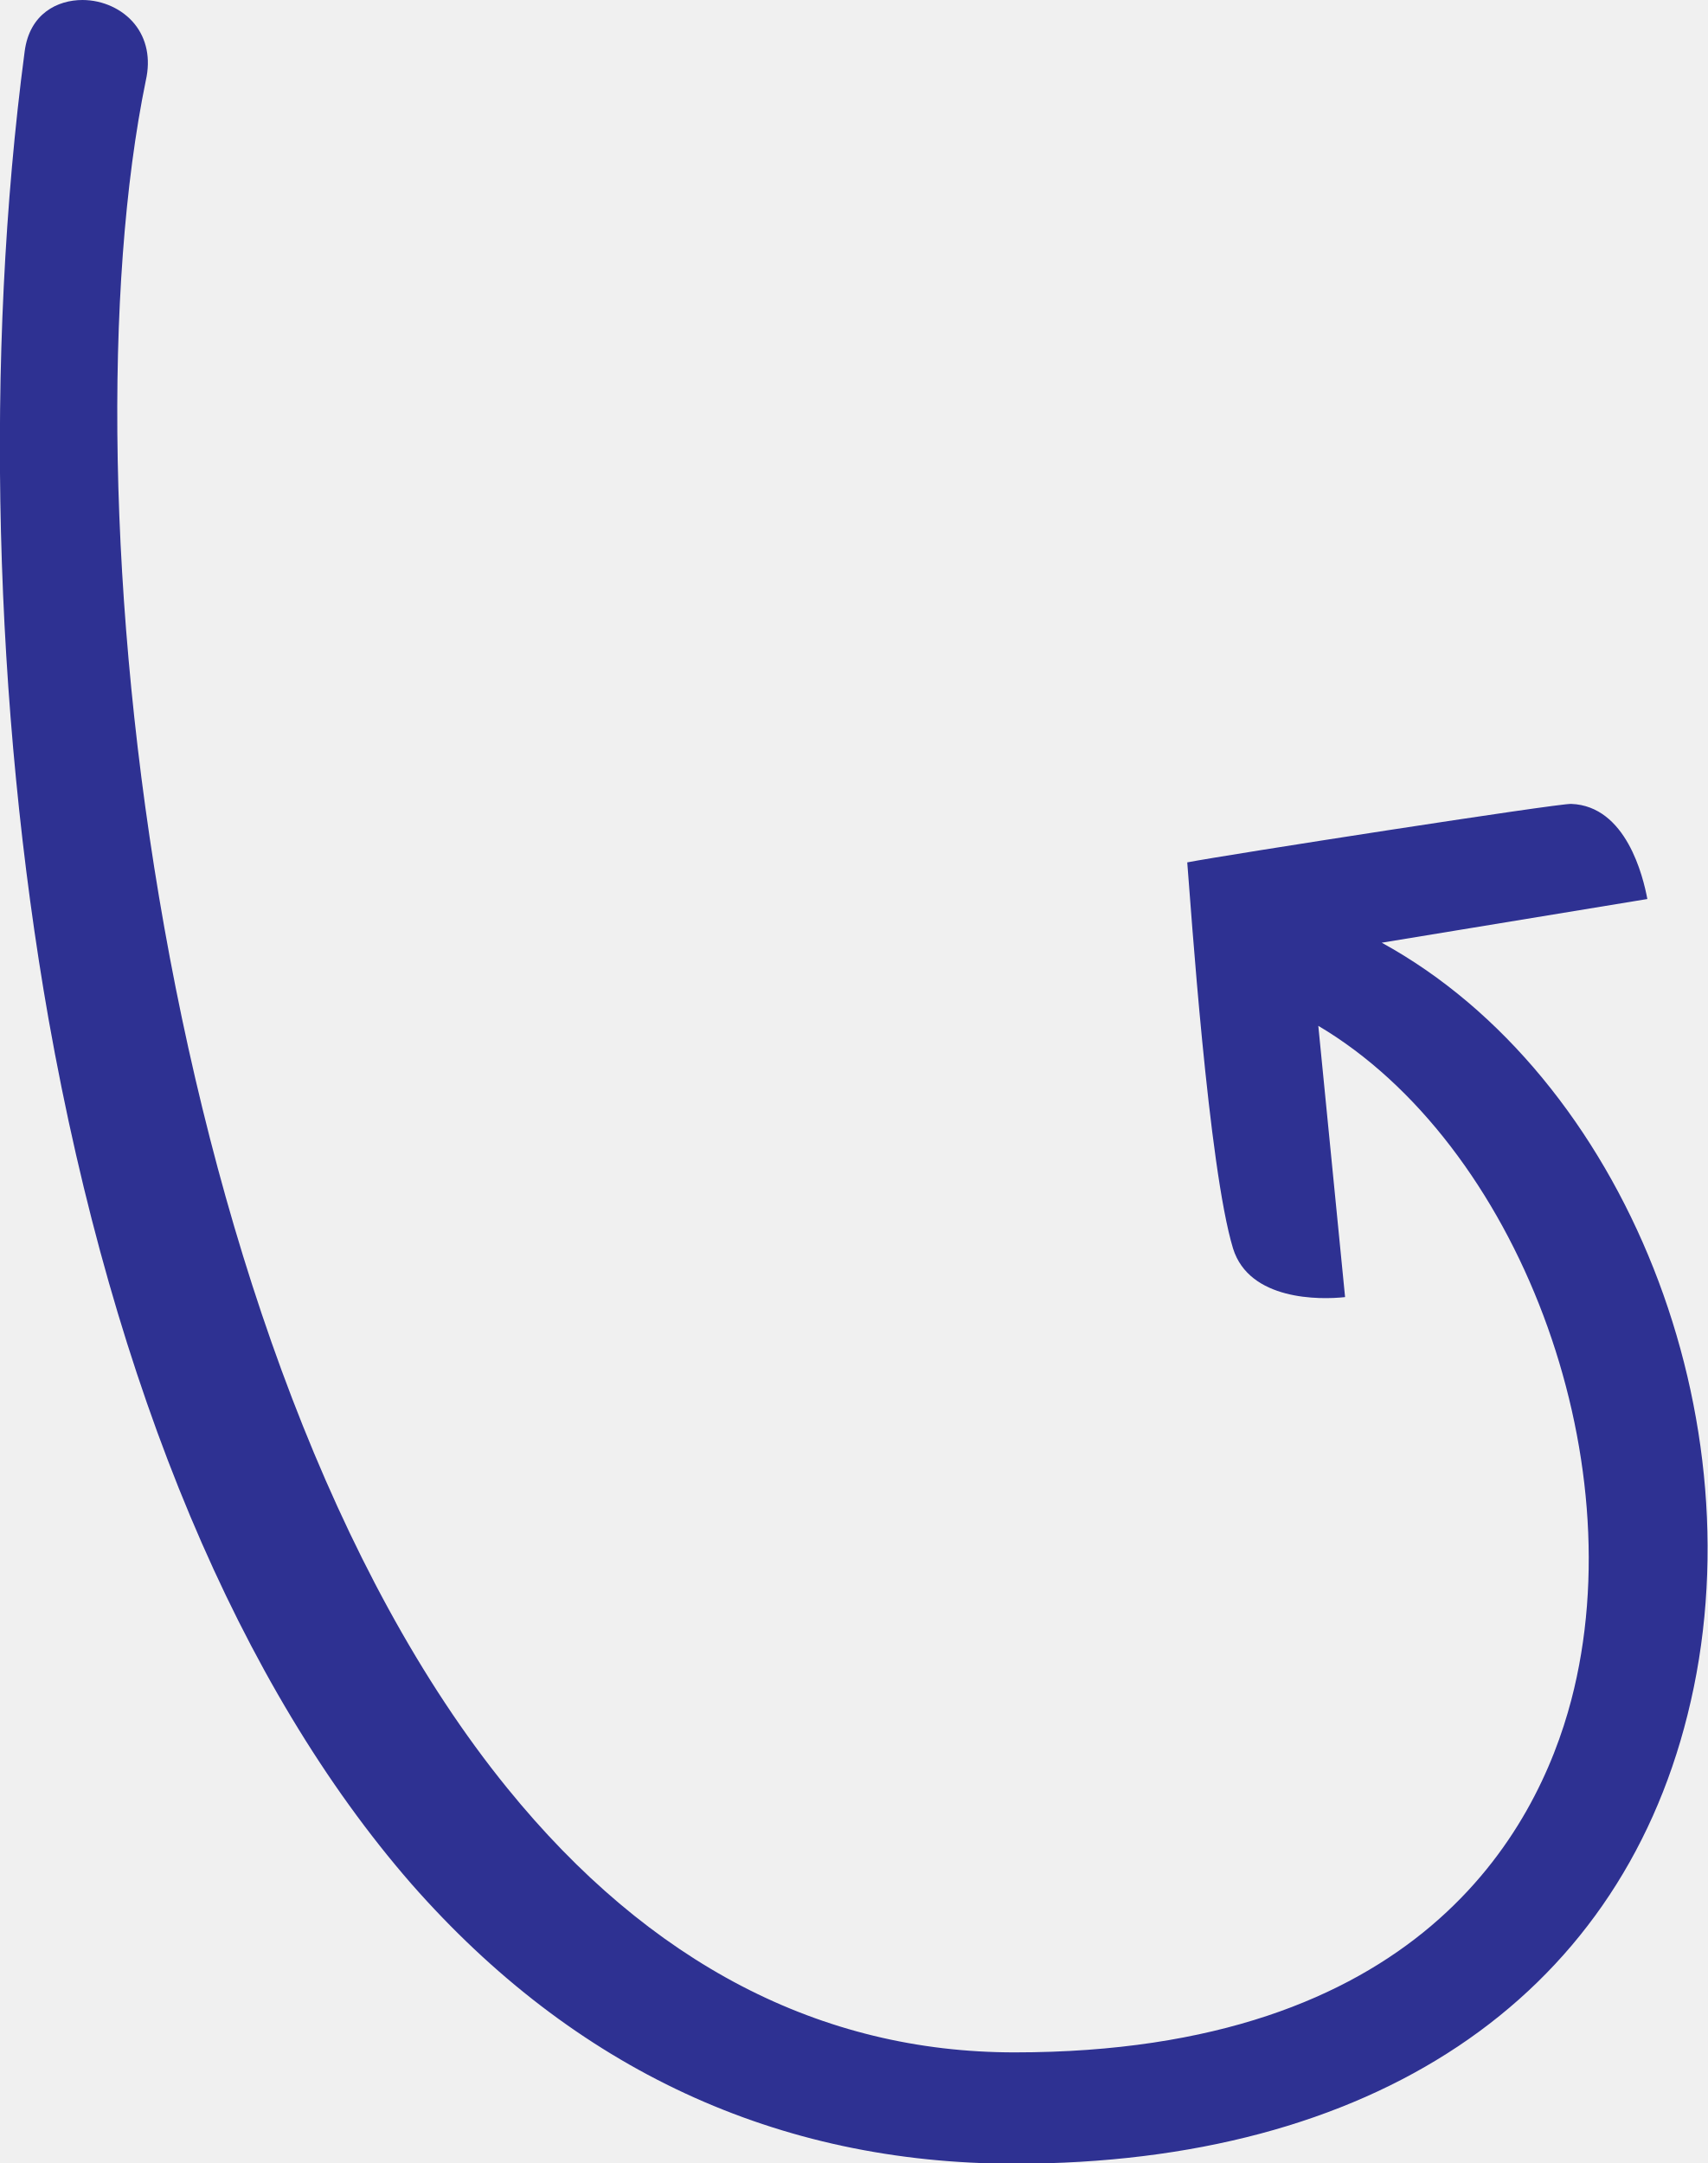
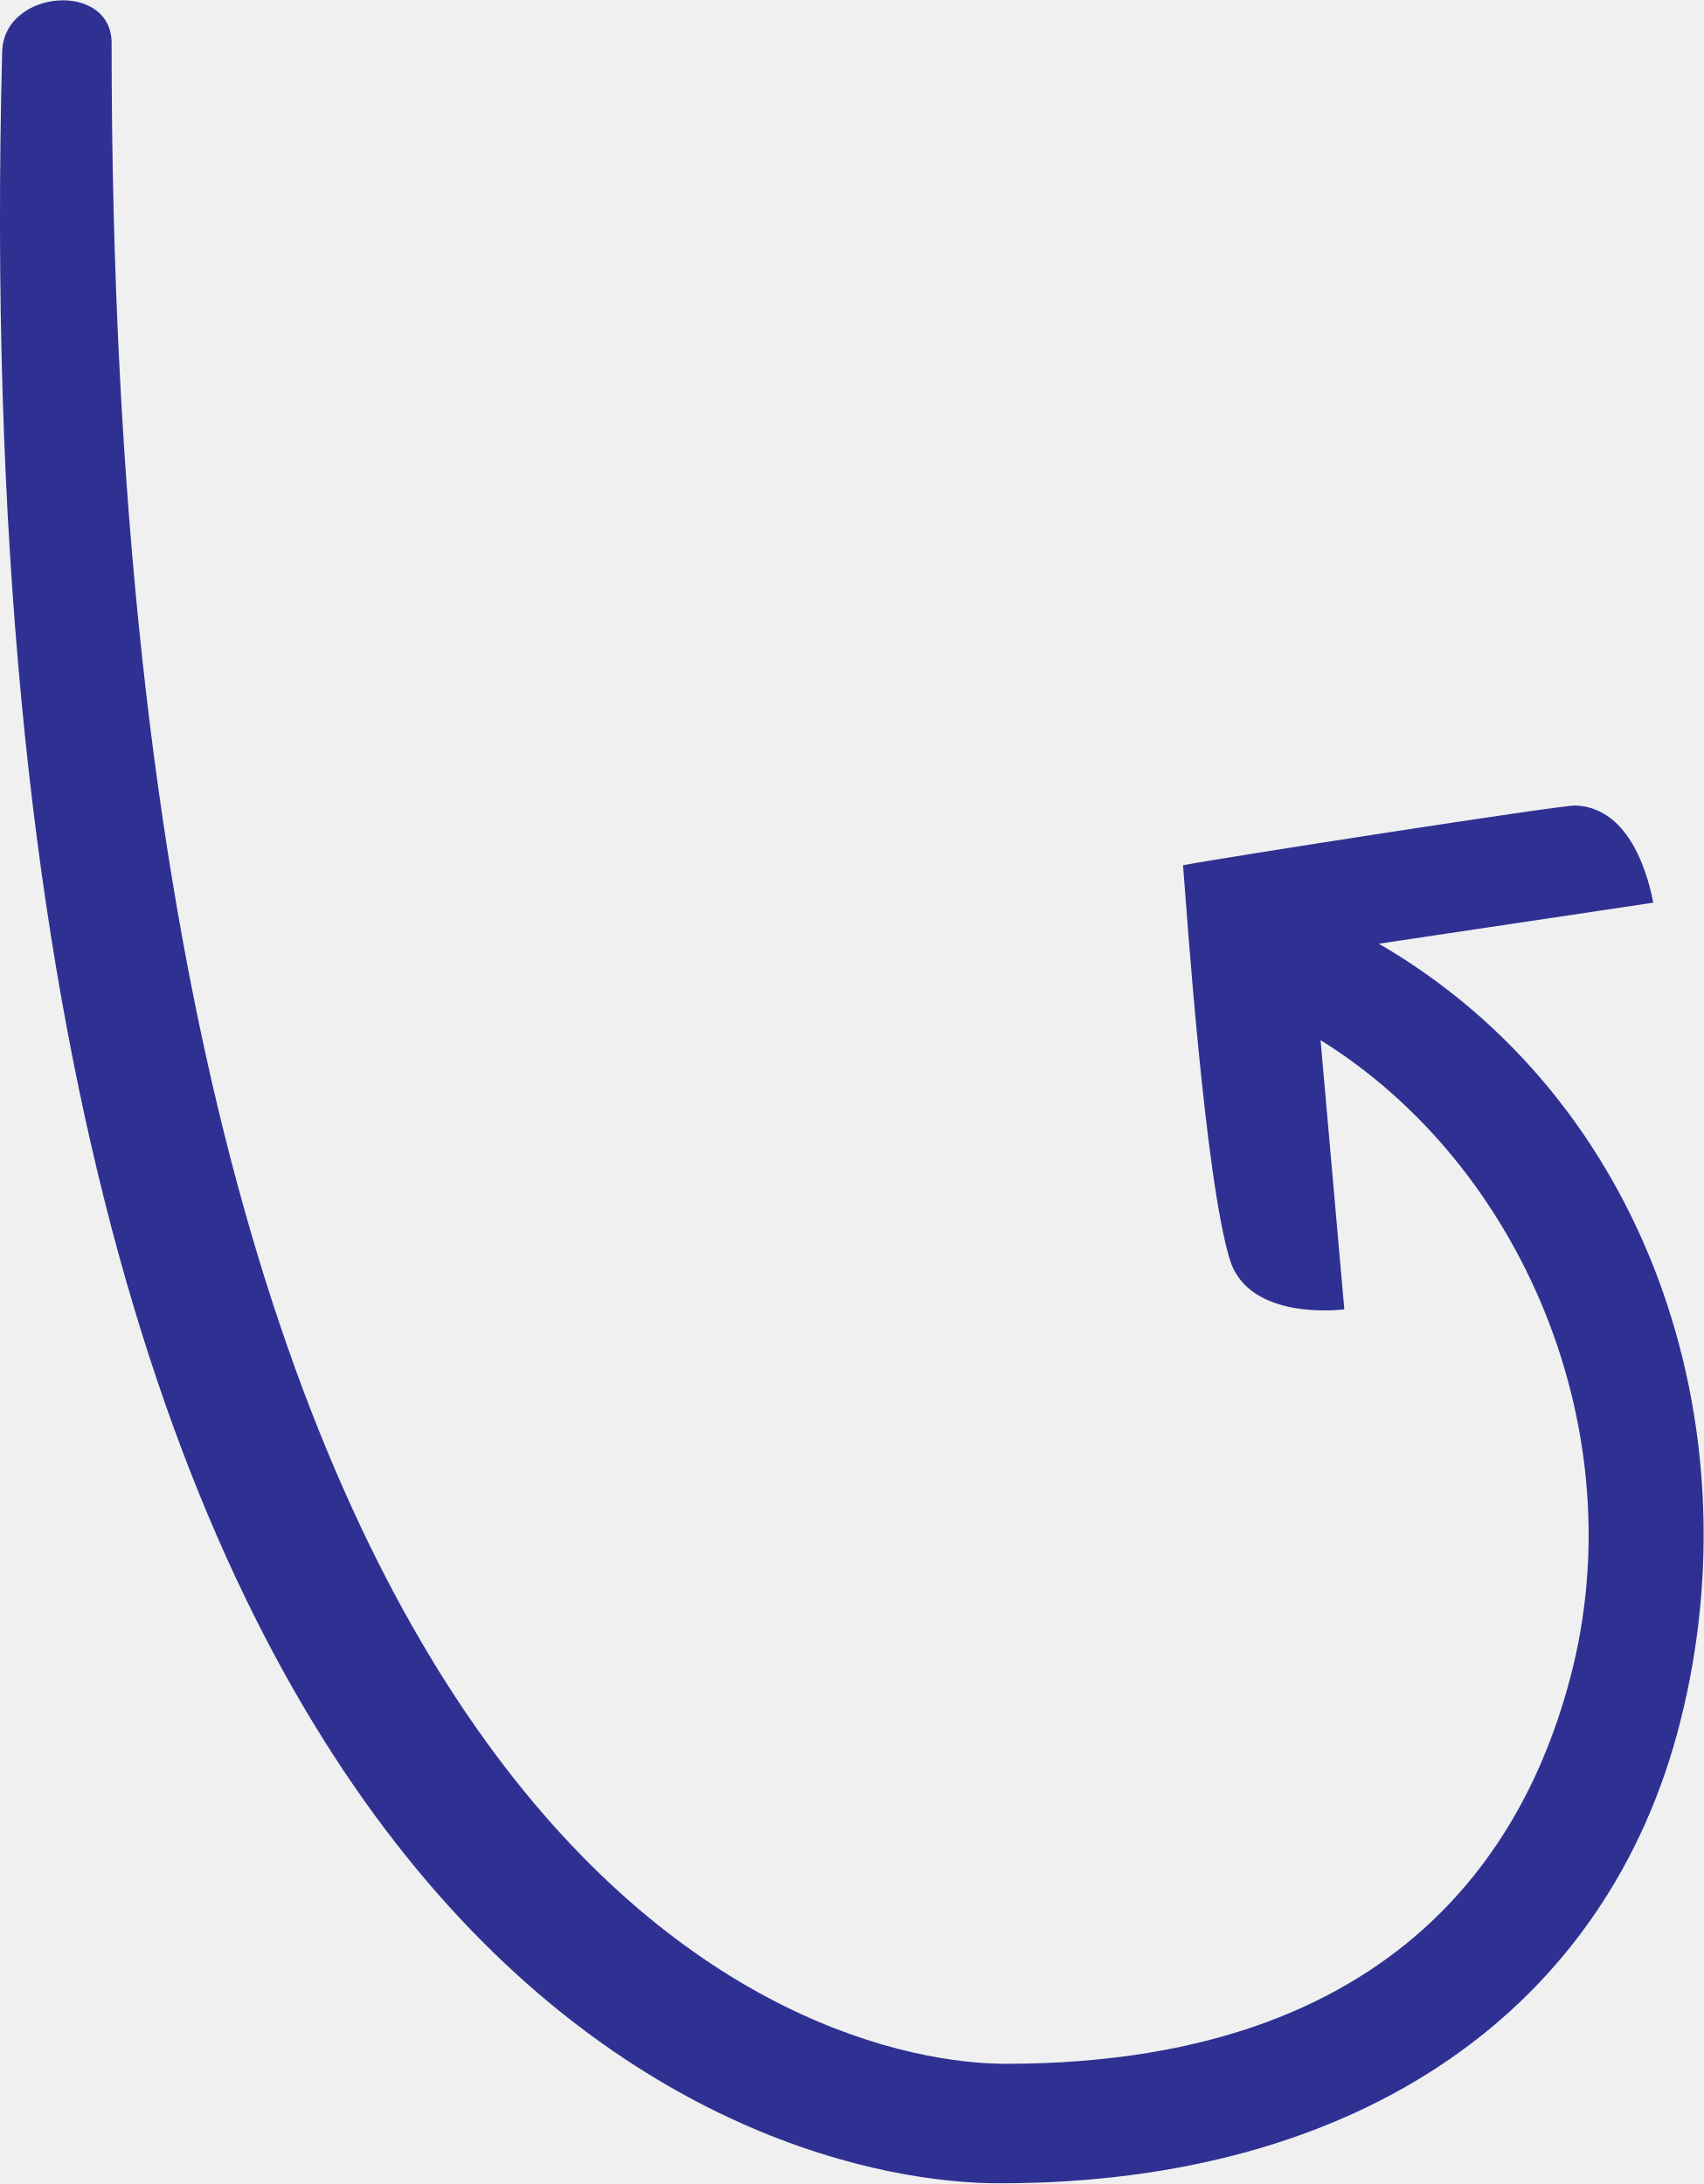
- <svg xmlns="http://www.w3.org/2000/svg" version="1.1" id="Layer_1" x="0px" y="0px" viewBox="0 0 242.4 307" style="enable-background:new 0 0 242.4 307;" xml:space="preserve">
+ <svg xmlns="http://www.w3.org/2000/svg" version="1.1" id="Layer_1" x="0px" y="0px" viewBox="0 0 236.6 303.4" style="enable-background:new 0 0 236.6 303.4;" xml:space="preserve">
  <style type="text/css">
	.st0{fill:#2E3192;}
	.st1{fill:#FFFFFF;}
</style>
  <g>
-     <path class="st0" d="M239.5,243.4c-10.1,40.5-44.9,63.7-95.5,63.7c-33.7,0-62.5-13.4-85.6-39.7C34,239.4,16.2,197,6.9,144.7   C-0.9,100.4-2.2,50.4,3.5,7.3C4.2,1.9,8.2,0,11.7,0c2.9,0,5.7,1.3,7.4,3.4c1.7,2.1,2.3,4.9,1.6,8C8.7,69.7,22.6,193,72,253.8   c20.2,24.9,44.5,37.5,72,37.5c57.3,0,74.1-31.3,79-50c9.1-34.7-7.7-79-35.9-95.7l3.8,38.5c-3.6,0.4-13.6,0.5-15.9-6.9   c-3.5-11.5-6-48.7-6.5-54.8c5.1-1,52.7-8.4,54.5-8.3c7.8,0.3,10.2,10.3,10.8,13.5l-37.7,6.2C230.6,152.7,250,201.6,239.5,243.4z" />
+     <path class="st0" d="M233.4,239c-10,40-44.4,64.3-94.5,64.3C106.8,303.4-6.6,275.9,0.3,7.2c0.2-8.7,15.2-9.9,15.2-1.2   c0,254.8,97.2,280.7,124.2,280.7c58,0,73.4-34.7,78.4-53.7c9-34.3-6.8-71.2-34.7-88.5l3.3,37.4c-3.6,0.4-13.6,0.5-15.9-6.9   c-3.5-11.5-6-48.7-6.5-54.8c5.1-1,52.7-8.4,54.5-8.3c7.8,0.3,10.2,10.3,10.8,13.5l-38.1,5.7C229,152.9,243.7,198.1,233.4,239z" />
  </g>
  <g>
-     <path class="st0" d="M492.4,313.5c-11.6,0-23.4-1.7-34.9-5c-30.9-8.9-54.7-22.6-72.8-41.7c-16.1-17-27.4-38.1-34.3-64.4   C337.5,153.3,341.6,95,346,33.3c0.6-8.4,1.2-17.1,1.8-25.6c0.6-9,6.3-13,11.7-13c2.9,0,5.6,1.2,7.5,3.3c2.4,2.6,3.4,6.3,3,10.8   c-0.2,1.9-0.8,5.9-1.8,11.3C340.1,184.3,373.3,276.5,467,294c6.3,1.2,12.7,1.8,19,1.8c36,0,66.8-19,78.5-48.5   c12.7-32.1-0.1-69.5-35.3-102.6l-1.7-1.6l0.9,38c-3.6,0-13.6-0.9-15.1-8.4c-2.3-11.8-1.2-49-1-55.2c5.2-0.5,32.4-3.2,47.9-3.2   c3,0,5.4,0.1,7.2,0.3c7.7,1.1,9.1,11.3,9.4,14.5l-37.6,1.7l1.7,1.6c43.1,41.3,59,86.8,43.6,125   C570.8,291.5,534.6,313.5,492.4,313.5z" />
-     <path class="st1" d="M359.4-4.4c2.6,0,5,1,6.8,2.9c2.2,2.4,3.1,5.8,2.8,10c-0.2,1.9-0.8,5.8-1.8,11.2   c-28.2,164.9,5.3,257.4,99.6,275.1c6.4,1.2,12.8,1.8,19.2,1.8c36.4,0,67.6-19.3,79.4-49.1c12.9-32.5-0.1-70.3-35.6-103.7l-3.5-3.3   l0.1,4.8l0.8,34.6c-3.7-0.2-11.8-1.3-13.1-7.5c-2.2-11.2-1.2-45.9-1-54.1c6.8-0.7,32.2-3.1,47-3.1c3,0,5.4,0.1,7.1,0.3   c6.3,0.9,8,8.8,8.5,12.6l-34.2,1.5l-4.7,0.2l3.4,3.2c22.7,21.8,37.8,44.3,44.7,66.9c6.1,19.9,5.7,39.6-1.3,57.1   c-6.6,16.4-18.7,30.3-34.9,40.3c-16.3,10-35.8,15.3-56.3,15.3c-11.5,0-23.2-1.7-34.6-5c-30.7-8.9-54.4-22.4-72.4-41.4   c-16-16.9-27.2-37.8-34.1-64C338.4,153.3,342.6,95,347,33.4c0.6-8.4,1.2-17.1,1.8-25.6C349.3-0.7,354.5-4.4,359.4-4.4 M359.4-6.4   c-5.9,0-12,4.6-12.7,14c-8.6,129.5-28,261.8,110.4,301.9c11.9,3.5,23.8,5.1,35.2,5.1c84.9,0,146.5-89.7,49.2-182.9l36.3-1.6   c0,0-0.2-15.1-10.3-16.5c-1.9-0.2-4.4-0.3-7.3-0.3c-17.4,0-48.9,3.3-48.9,3.3s-1.6,43.2,1,56.3c1.8,8.6,13.5,9.2,16.5,9.2   c0.4,0,0.7,0,0.7,0l-0.9-36.6c78.6,73.9,28.1,149.3-42.5,149.3c-6.1,0-12.4-0.6-18.8-1.8c-155-29-98-263.2-96.2-284.2   C371.8-1.3,365.7-6.4,359.4-6.4L359.4-6.4z" />
+     <path class="st0" d="M494.5,310.8c-11.6,0-23.4-1.7-34.9-5c-30.9-8.9-54.7-22.6-72.8-41.7c-16.1-17-27.4-38.1-34.3-64.4   c-12.9-49.1-8.8-107.4-4.4-169.1c0.6-8.4,1.2-17.1,1.8-25.6c0.6-9,6.3-13,11.7-13c2.9,0,5.6,1.2,7.5,3.3c2.4,2.6,3.4,6.3,3,10.8   c-0.2,1.9-0.8,5.9-1.8,11.3c-28.1,164.2,5.1,256.4,98.8,273.9c6.3,1.2,12.7,1.8,19,1.8c36,0,66.8-19,78.5-48.5   c12.7-32.1-0.1-69.5-35.3-102.6l-1.7-1.6l0.9,38c-3.6,0-13.6-0.9-15.1-8.4c-2.3-11.8-1.2-49-1-55.2c5.2-0.5,32.4-3.2,47.9-3.2   c3,0,5.4,0.1,7.2,0.3c7.7,1.1,9.1,11.3,9.4,14.5l-37.6,1.7l1.7,1.6c43.1,41.3,59,86.8,43.6,125   C572.9,288.8,536.7,310.8,494.5,310.8z" />
+     <path class="st1" d="M361.5-7.1c2.6,0,5,1,6.8,2.9c2.2,2.4,3.1,5.8,2.8,10c-0.2,1.9-0.8,5.8-1.8,11.2   c-28.2,164.9,5.3,257.4,99.6,275.1c6.4,1.2,12.8,1.8,19.2,1.8c36.4,0,67.6-19.3,79.4-49.1c12.9-32.5-0.1-70.3-35.6-103.7l-3.5-3.3   l0.1,4.8l0.8,34.6c-3.7-0.2-11.8-1.3-13.1-7.5c-2.2-11.2-1.2-45.9-1-54.1c6.8-0.7,32.2-3.1,47-3.1c3,0,5.4,0.1,7.1,0.3   c6.3,0.9,8,8.8,8.5,12.6l-34.2,1.5l-4.7,0.2l3.4,3.2c22.7,21.8,37.8,44.3,44.7,66.9c6.1,19.9,5.7,39.6-1.3,57.1   c-6.6,16.4-18.7,30.3-34.9,40.3c-16.3,10-35.8,15.3-56.3,15.3c-11.5,0-23.2-1.7-34.6-5c-30.7-8.9-54.4-22.4-72.4-41.4   c-16-16.9-27.2-37.8-34.1-64c-12.9-48.9-8.7-107.2-4.3-168.8c0.6-8.4,1.2-17.1,1.8-25.6C351.4-3.4,356.6-7.1,361.5-7.1 M361.5-9.1   c-5.9,0-12,4.6-12.7,14c-8.6,129.5-28,261.8,110.4,301.9c11.9,3.5,23.8,5.1,35.2,5.1c84.9,0,146.5-89.7,49.2-182.9l36.3-1.6   c0,0-0.2-15.1-10.3-16.5c-1.9-0.2-4.4-0.3-7.3-0.3c-17.4,0-48.9,3.3-48.9,3.3s-1.6,43.2,1,56.3c1.8,8.6,13.5,9.2,16.5,9.2   c0.4,0,0.7,0,0.7,0l-0.9-36.6c78.6,73.9,28.1,149.3-42.5,149.3c-6.1,0-12.4-0.6-18.8-1.8c-155-29-98-263.2-96.2-284.2   C373.9-4,367.8-9.1,361.5-9.1L361.5-9.1z" />
  </g>
  <g>
-     <path class="st0" d="M-407.2,353.4c31,4,63.2-8,88.3-33.1c26.9-26.9,38.9-62.9,30.6-91.7c-5.7-19.4-22.2-45.7-72.8-57.1l31.7-19.5   c-1.8-2.7-7.8-11.1-15.2-8.4c-11.2,4.5-42.2,24.9-47.3,28.4c2.7,5.6,19.1,38.9,26.7,48.3c4.9,5.9,14.4,1.8,17.3,0.3l-17.8-33.3   c0,0,51.2,9.1,62.2,44.6c7.2,23.3-2.6,51.8-25,74.2c-22.4,22.4-52.1,33.6-81.3,30.8c-33.3-3.2-60.5-17.8-80.9-43.3   C-521.1,255.6-552.4,173-529.6-6c0.5-3.8,0.8-6.3,0.9-7.5c0.4-5.5-1.5-9.7-5.3-11.6c-3.3-1.6-7.5-0.8-10.3,2   c-2.1,2.1-3.3,5.2-3.6,8.9c-0.4,5.9-0.8,12.1-1.3,18.3l-0.4,5c-4.6,65-10.3,145.9,5.9,213.1c8.8,36.3,23.4,65.5,43.3,86.7   C-477.4,333.4-446,348.3-407.2,353.4z" />
+     <path class="st0" d="M-405.1,350.7c31,4,63.2-8,88.3-33.1c26.9-26.9,38.9-62.9,30.6-91.7c-5.7-19.4-22.2-45.7-72.8-57.1l31.7-19.5   c-1.8-2.7-7.8-11.1-15.2-8.4c-11.2,4.5-42.2,24.9-47.3,28.4c2.7,5.6,19.1,38.9,26.7,48.3c4.9,5.9,14.4,1.8,17.3,0.3l-17.8-33.3   c0,0,51.2,9.1,62.2,44.6c7.2,23.3-2.6,51.8-25,74.2s-52.1,33.6-81.3,30.8c-33.3-3.2-60.5-17.8-80.9-43.3   c-30.4-38-61.7-120.6-38.9-299.6c0.5-3.8,0.8-6.3,0.9-7.5c0.4-5.5-1.5-9.7-5.3-11.6c-3.3-1.6-7.5-0.8-10.3,2   c-2.1,2.1-3.3,5.2-3.6,8.9c-0.4,5.9-0.8,12.1-1.3,18.3l-0.4,5c-4.6,65-10.3,145.9,5.9,213.1c8.8,36.3,23.4,65.5,43.3,86.7   C-475.3,330.7-443.9,345.6-405.1,350.7z" />
  </g>
</svg>
